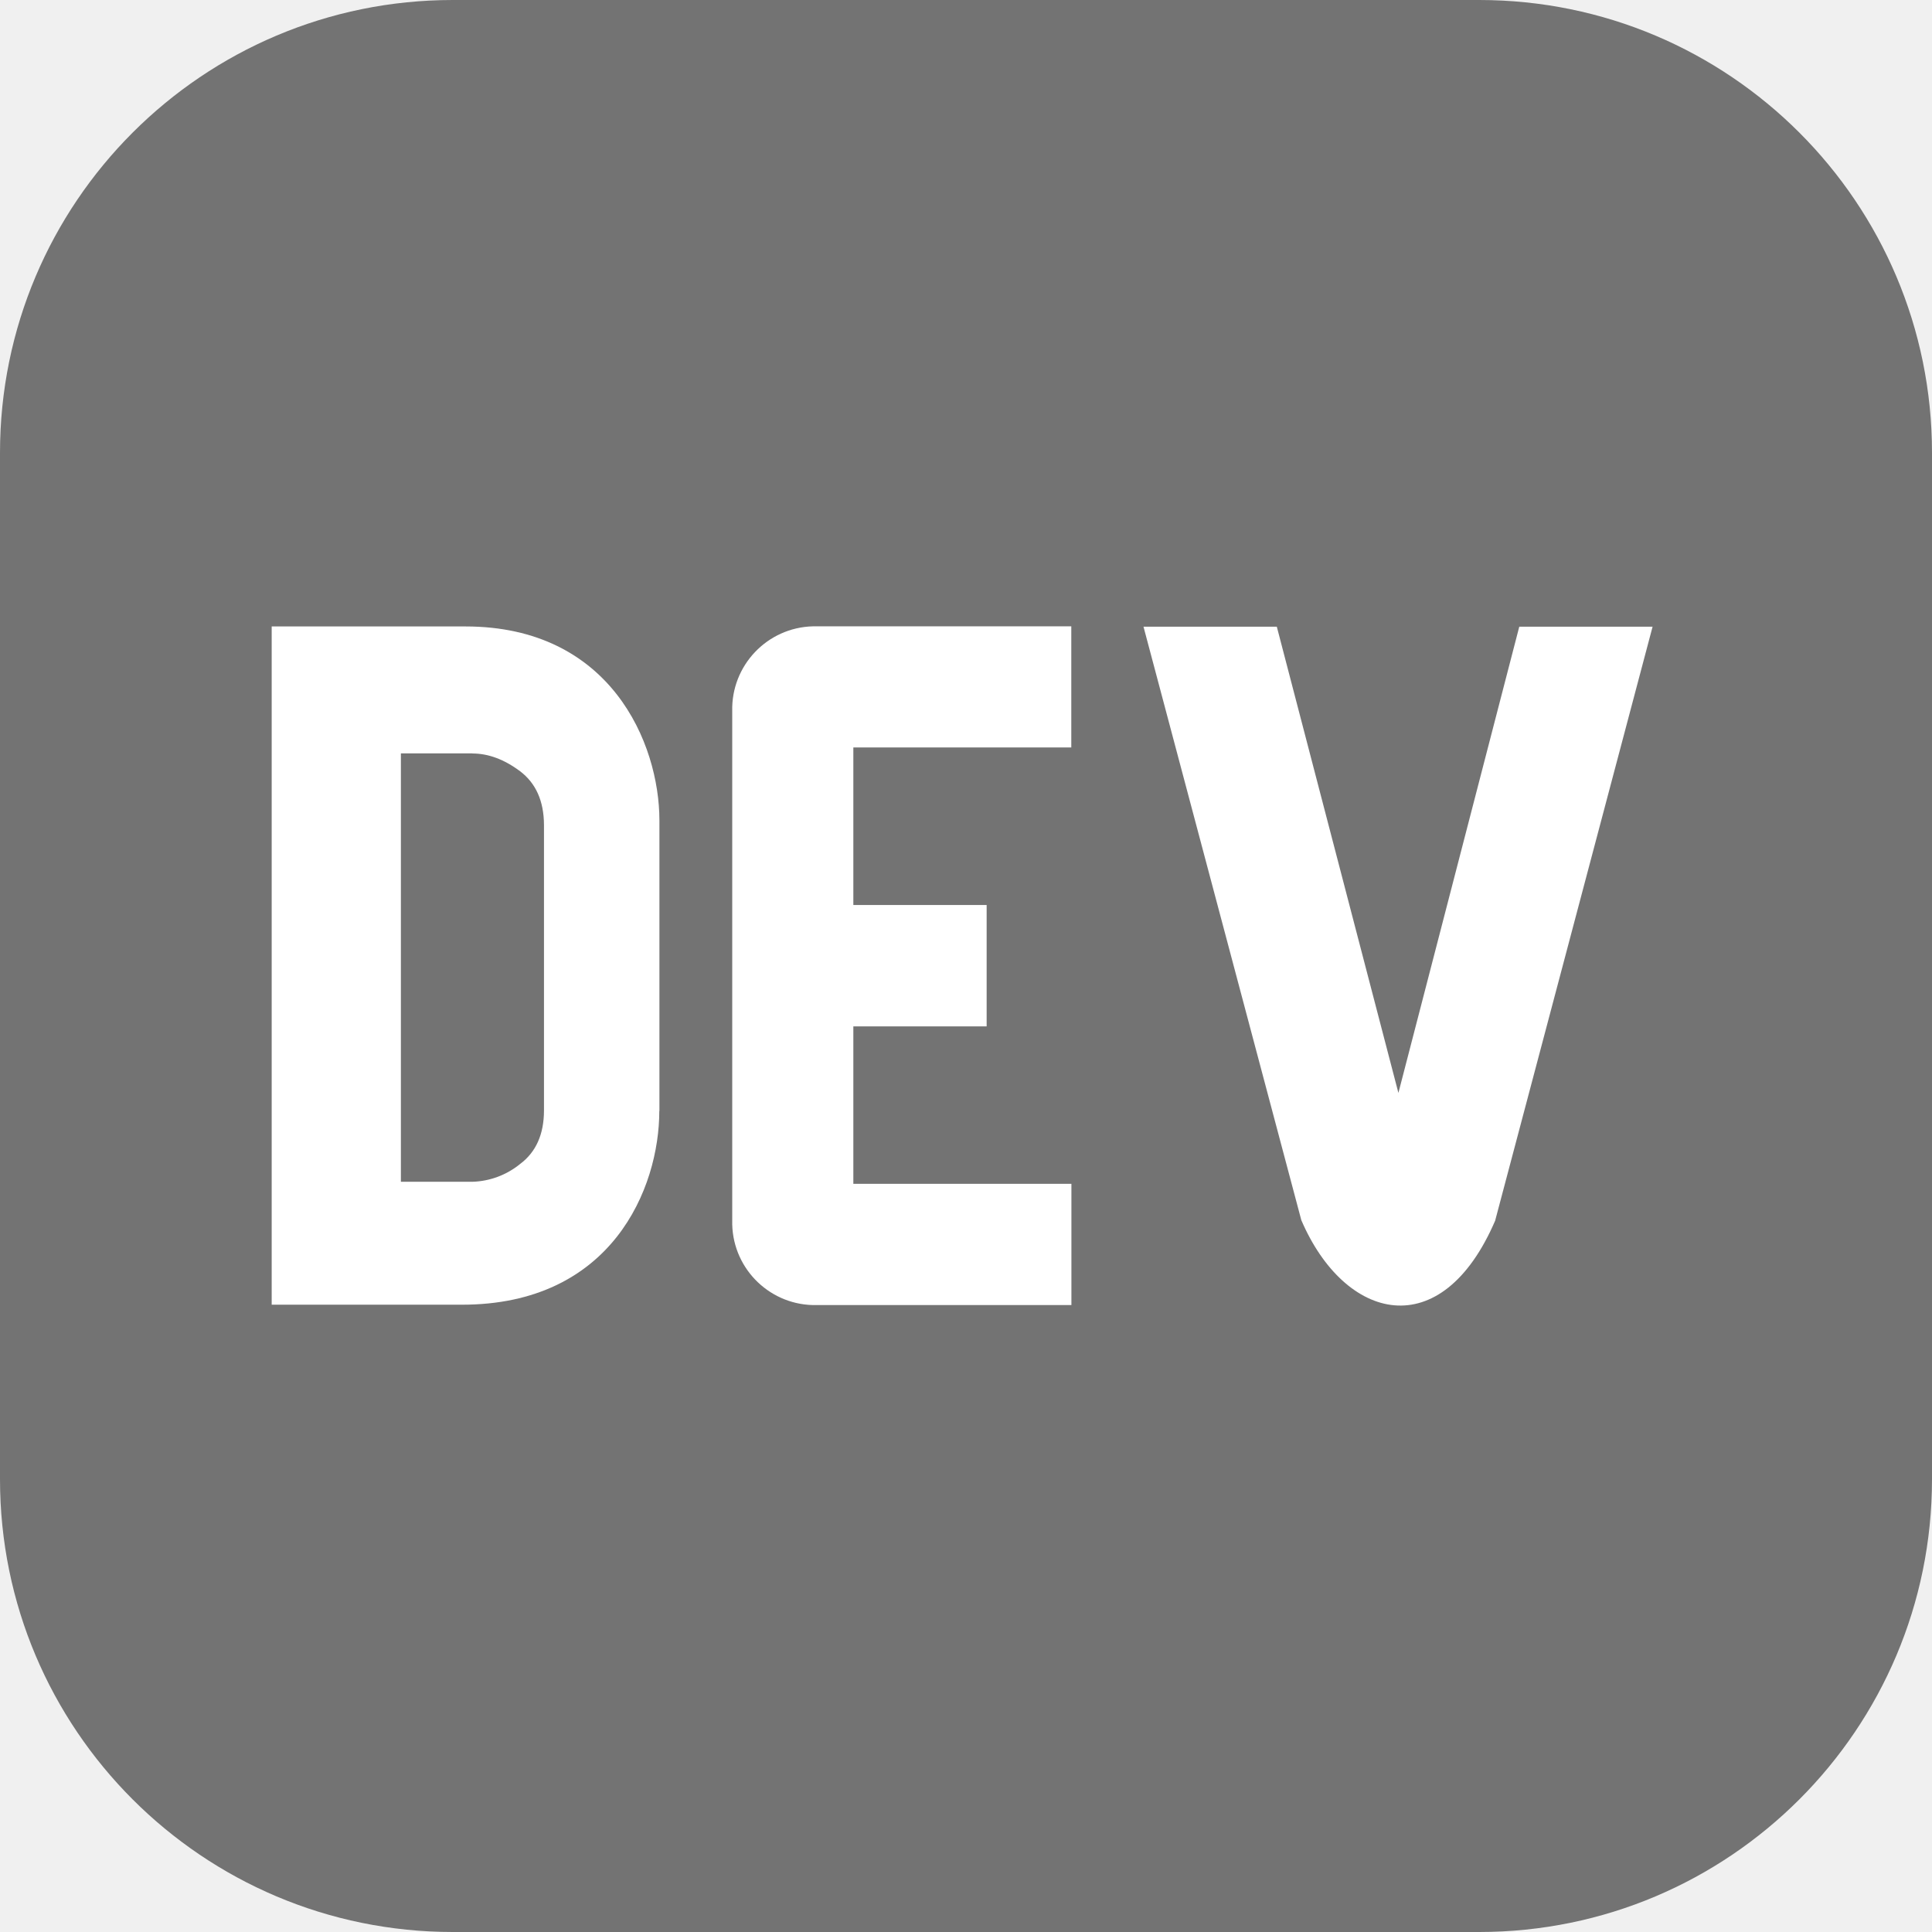
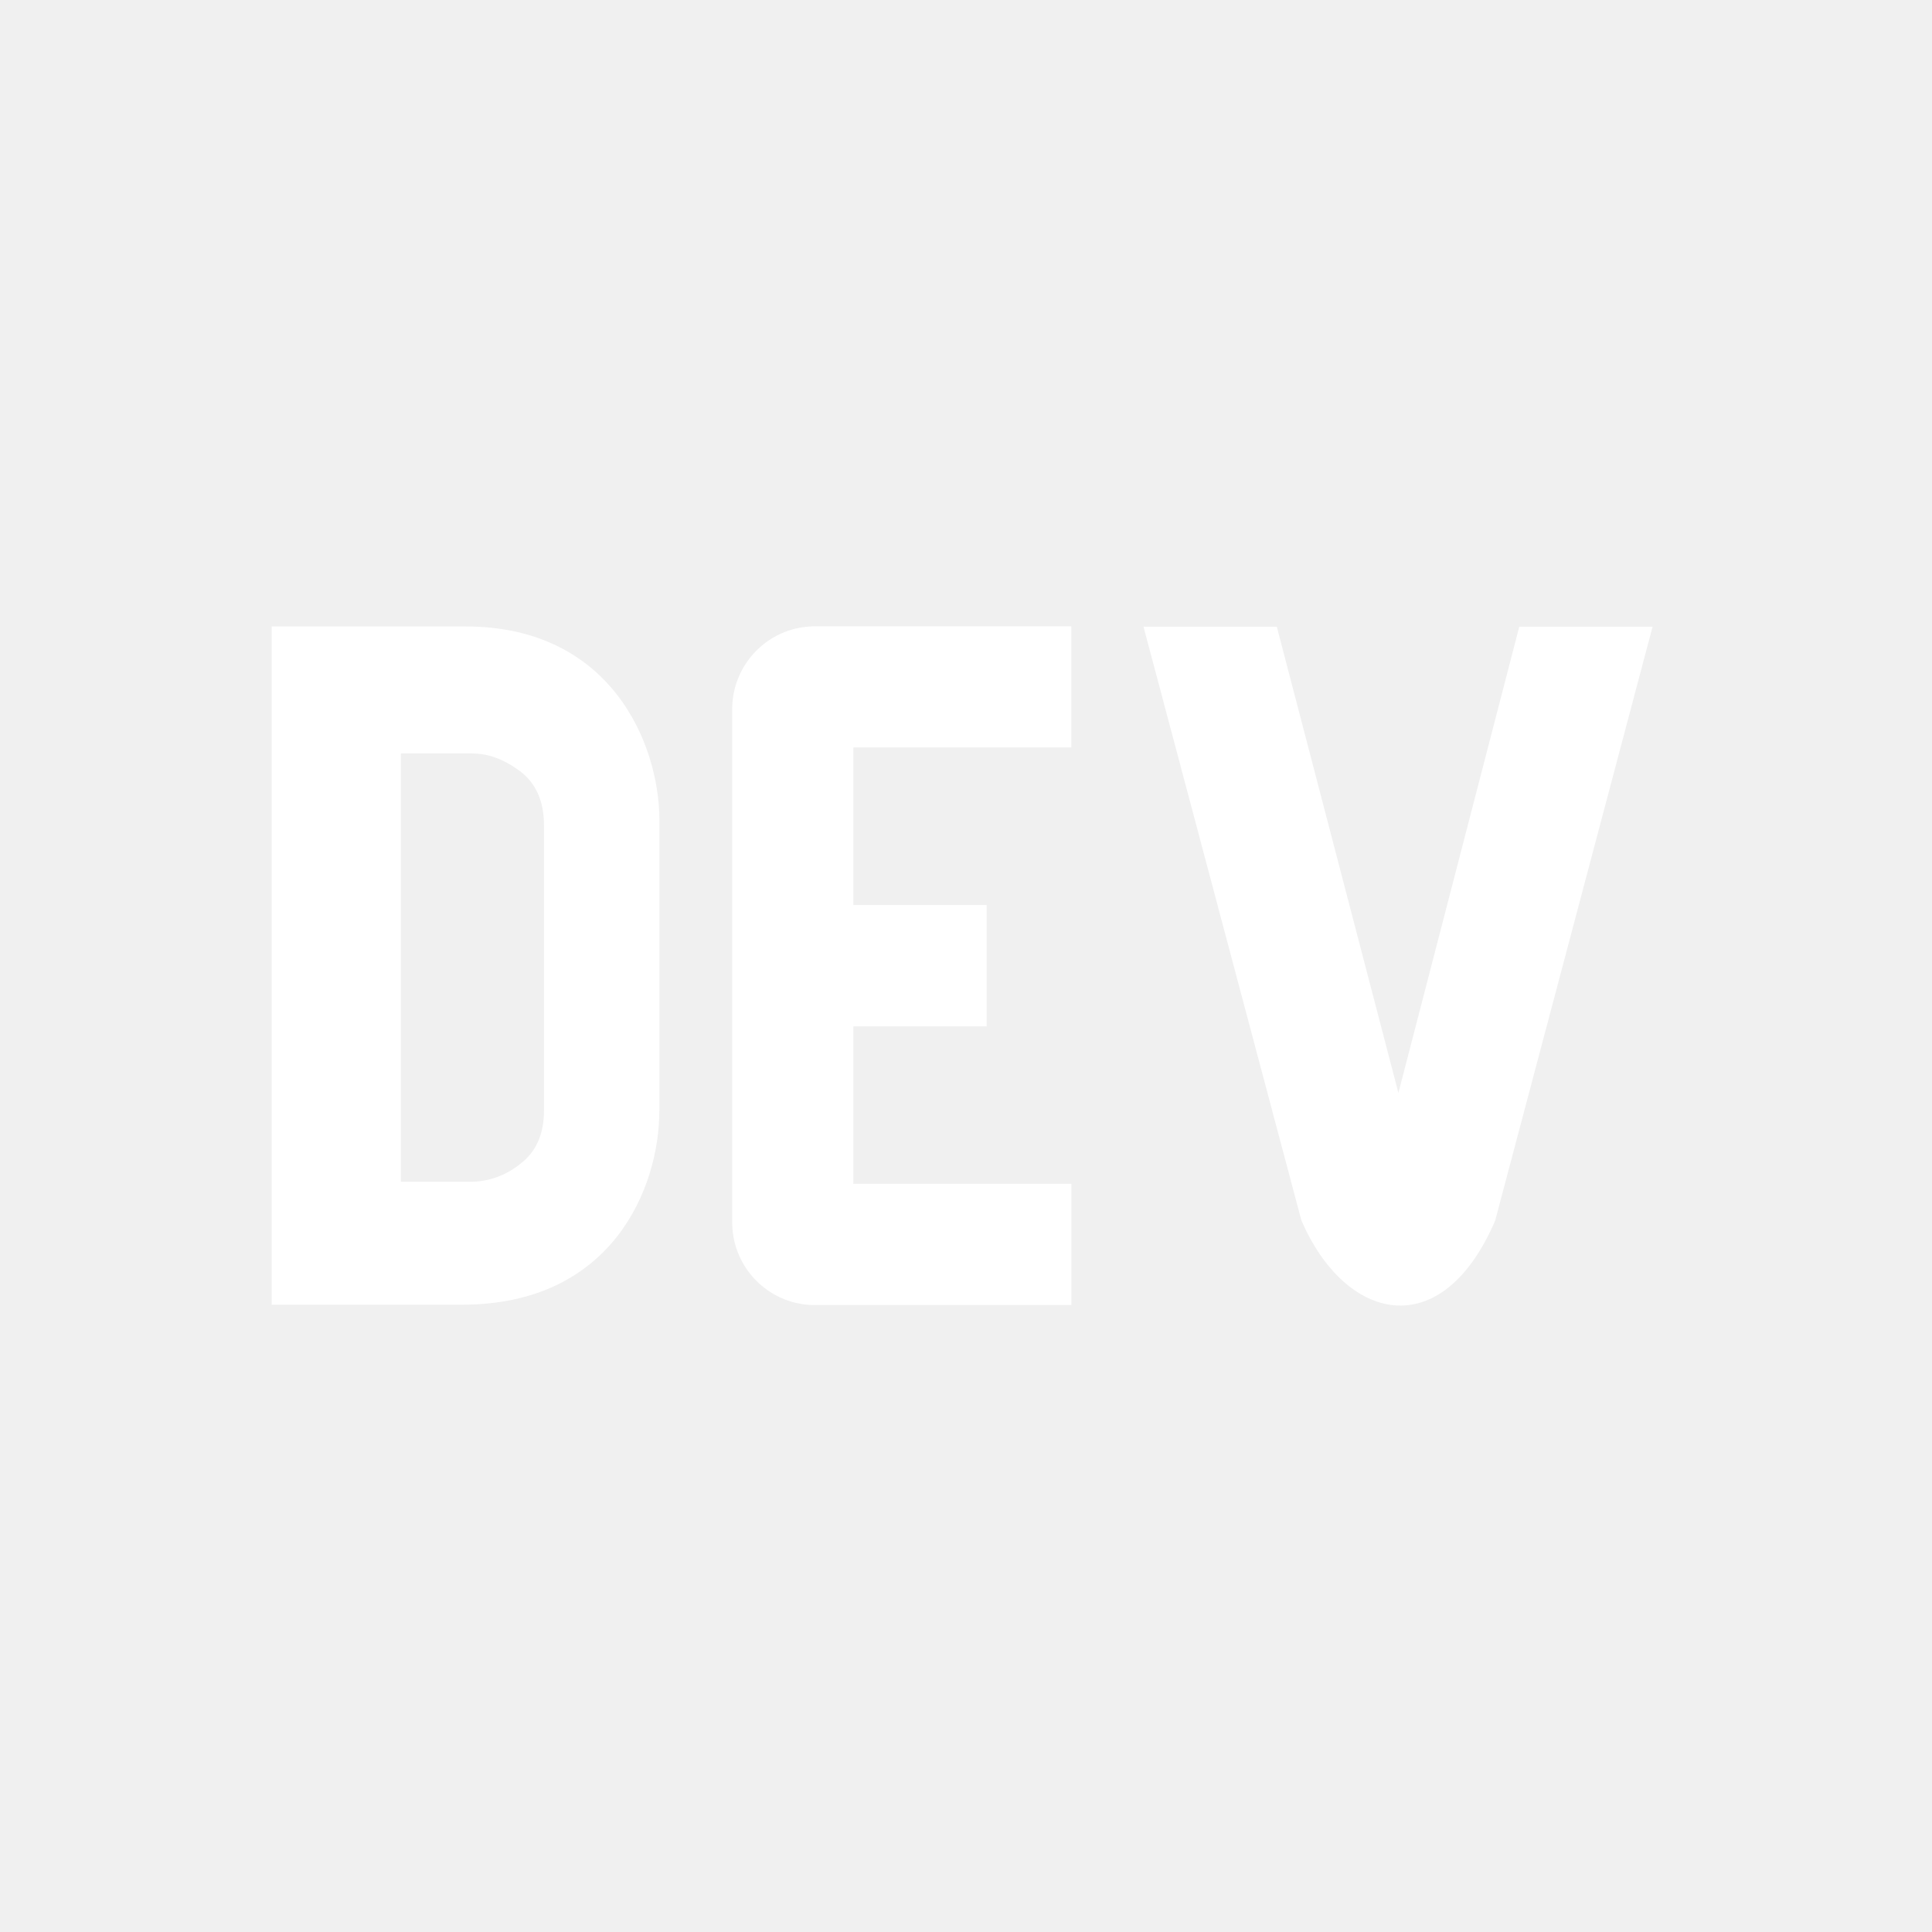
<svg xmlns="http://www.w3.org/2000/svg" width="16" height="16" fill="none" viewBox="0 0 16 16">
  <g clip-path="url(#a)">
-     <path fill="#737373" d="M12.25 0h-8.5A3.75 3.75 0 0 0 0 3.75v8.5A3.75 3.75 0 0 0 3.75 16h8.5A3.75 3.75 0 0 0 16 12.25v-8.5A3.75 3.75 0 0 0 12.25 0Z" />
+     <path fill="none" d="M12.25 0h-8.5A3.75 3.75 0 0 0 0 3.75v8.5A3.75 3.75 0 0 0 3.75 16h8.5A3.75 3.75 0 0 0 16 12.25v-8.5A3.75 3.75 0 0 0 12.25 0Z" />
    <path fill="#fff" fill-rule="evenodd" d="M5.46 9.201c0 .639-.393 1.606-1.638 1.604H2.25V5.188h1.605c1.201 0 1.605.966 1.606 1.605V9.2ZM3.912 6.24c.132 0 .264.049.395.147.131.099.197.247.198.444v2.365c0 .197-.066.345-.197.443a.657.657 0 0 1-.395.148H3.32V6.239h.591Z" clip-rule="evenodd" />
    <path fill="#fff" d="M8.872 6.19H7.067v1.305h1.104V8.5H7.067v1.304h1.806v1.004H6.766a.685.685 0 0 1-.702-.668V5.89a.686.686 0 0 1 .668-.703h2.14v1.003Zm3.512 3.915c-.447 1.044-1.248.836-1.607 0L9.47 5.19h1.104l1.007 3.861 1.001-3.861h1.104l-1.303 4.916Z" />
  </g>
  <defs>
    <clipPath id="a">
      <path fill="#fff" d="M0 0h16v16H0z" />
    </clipPath>
  </defs>
</svg>
